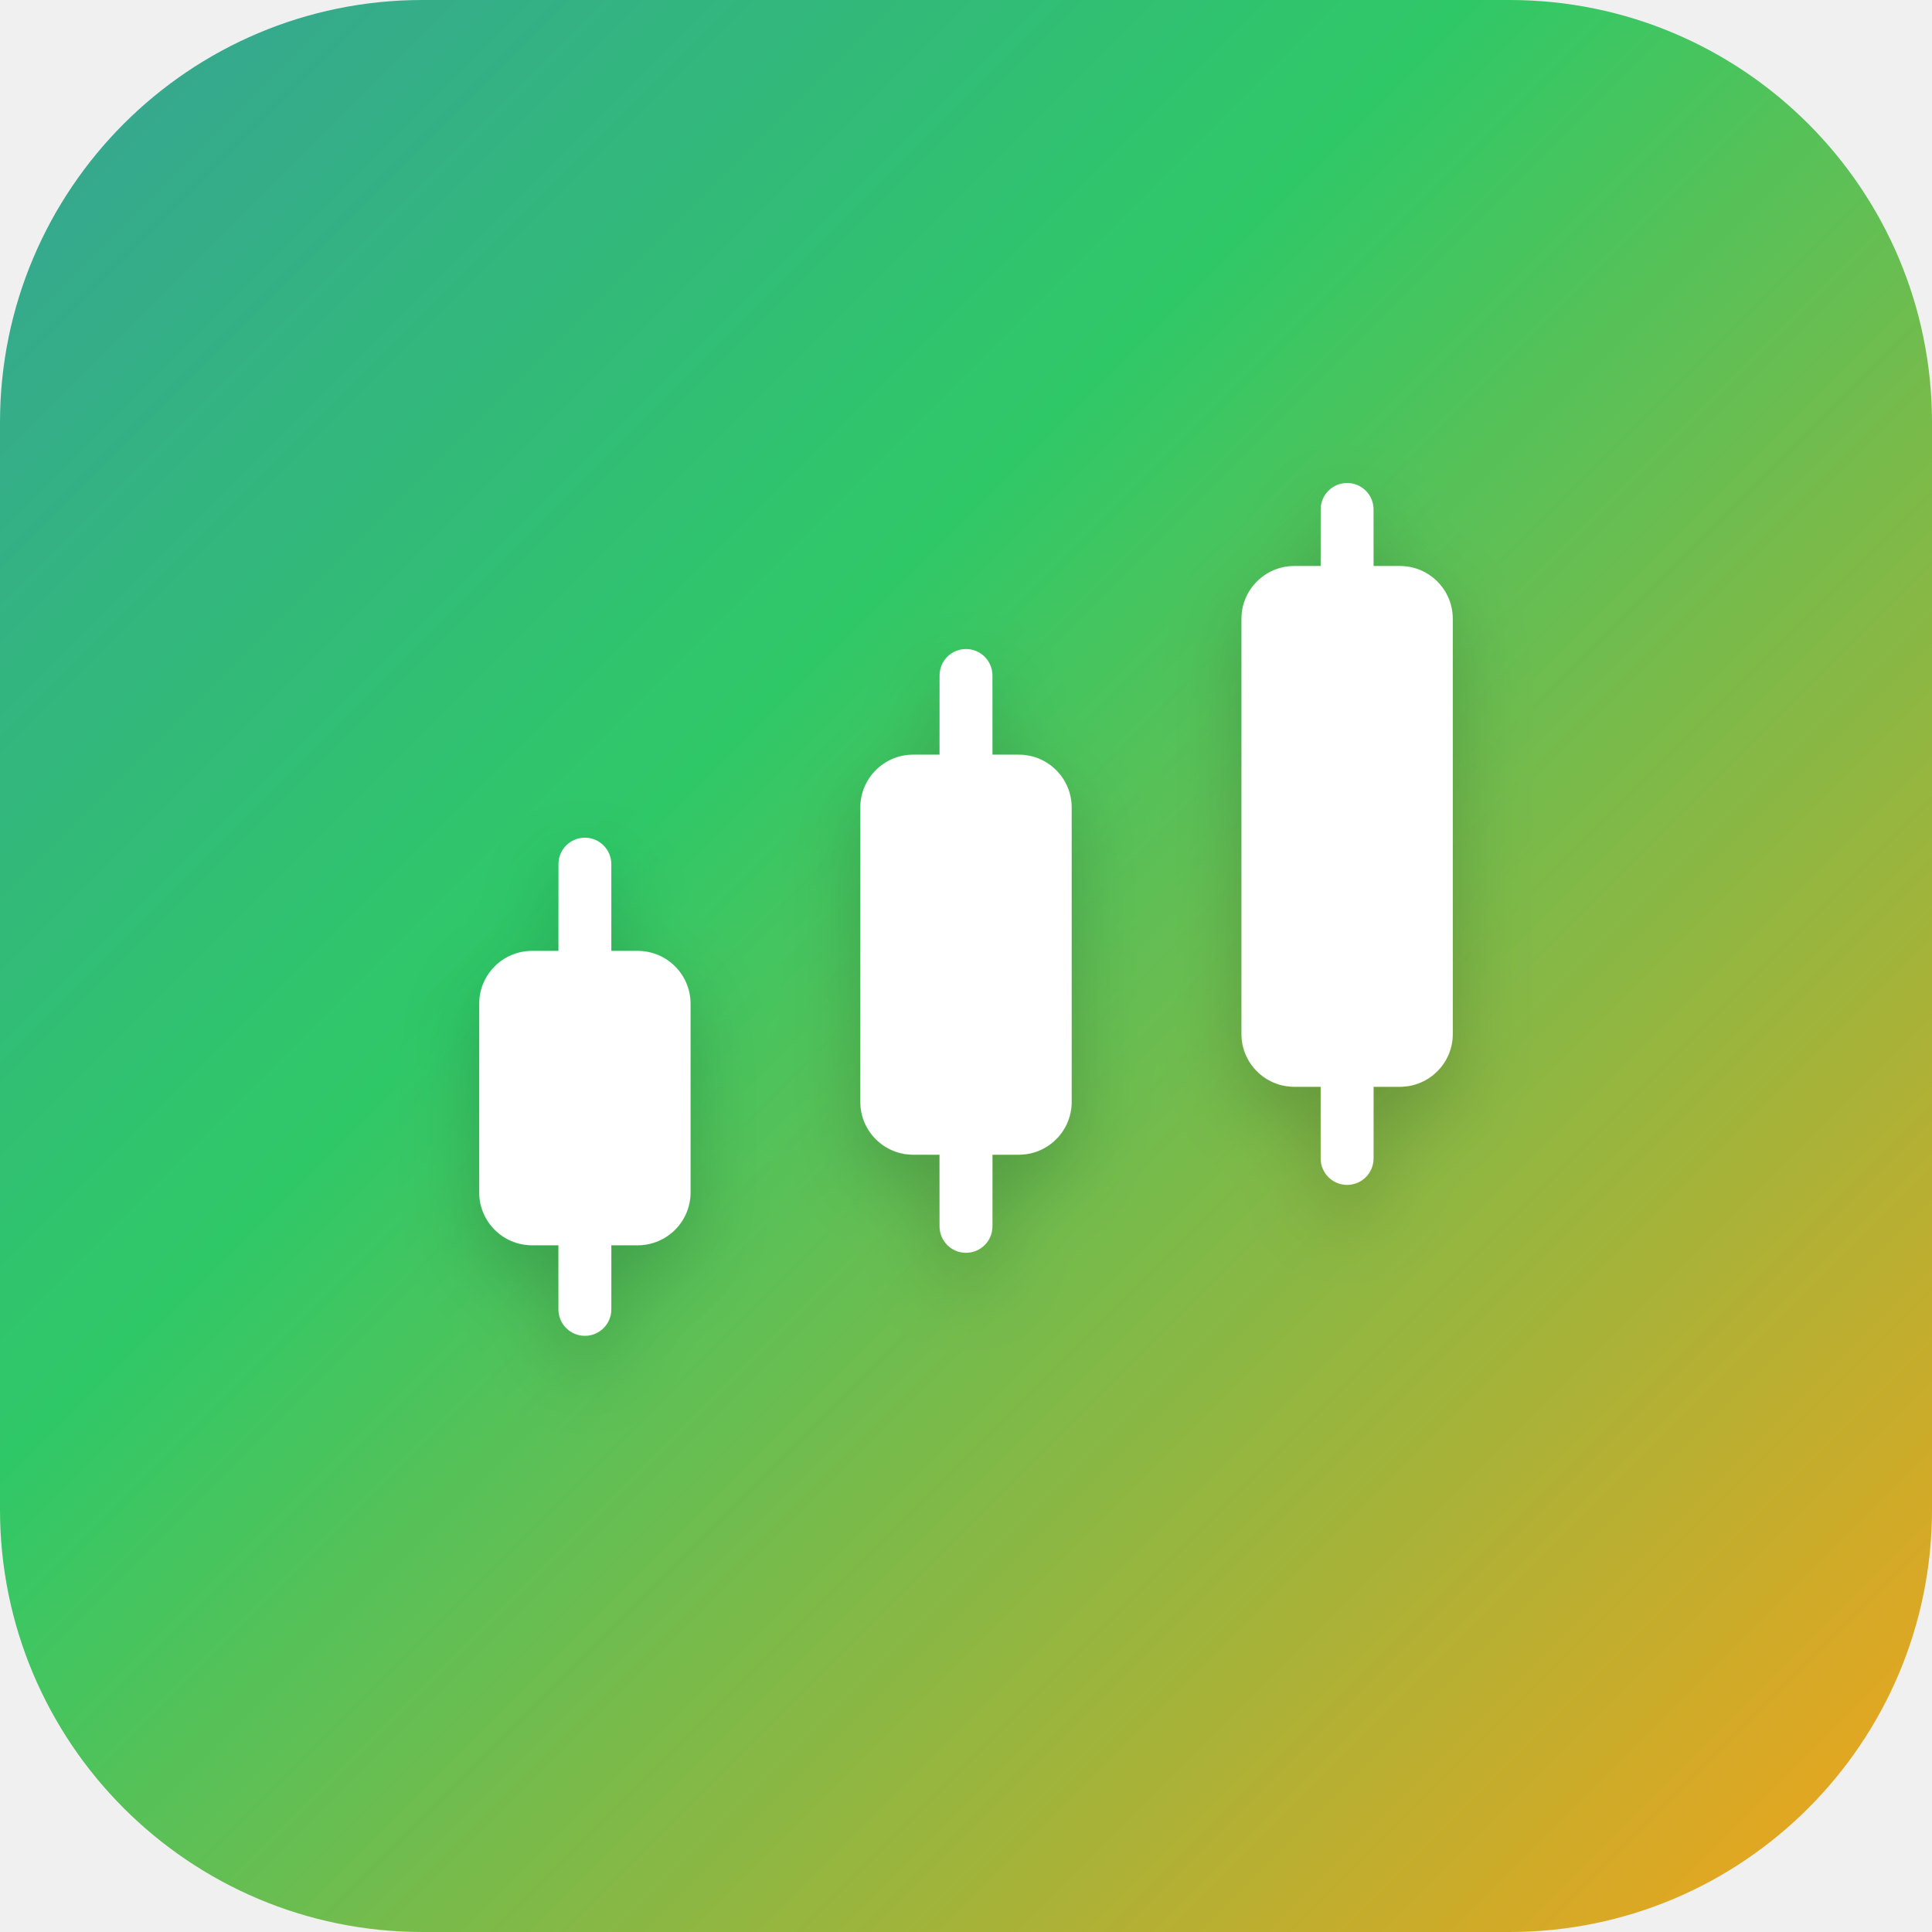
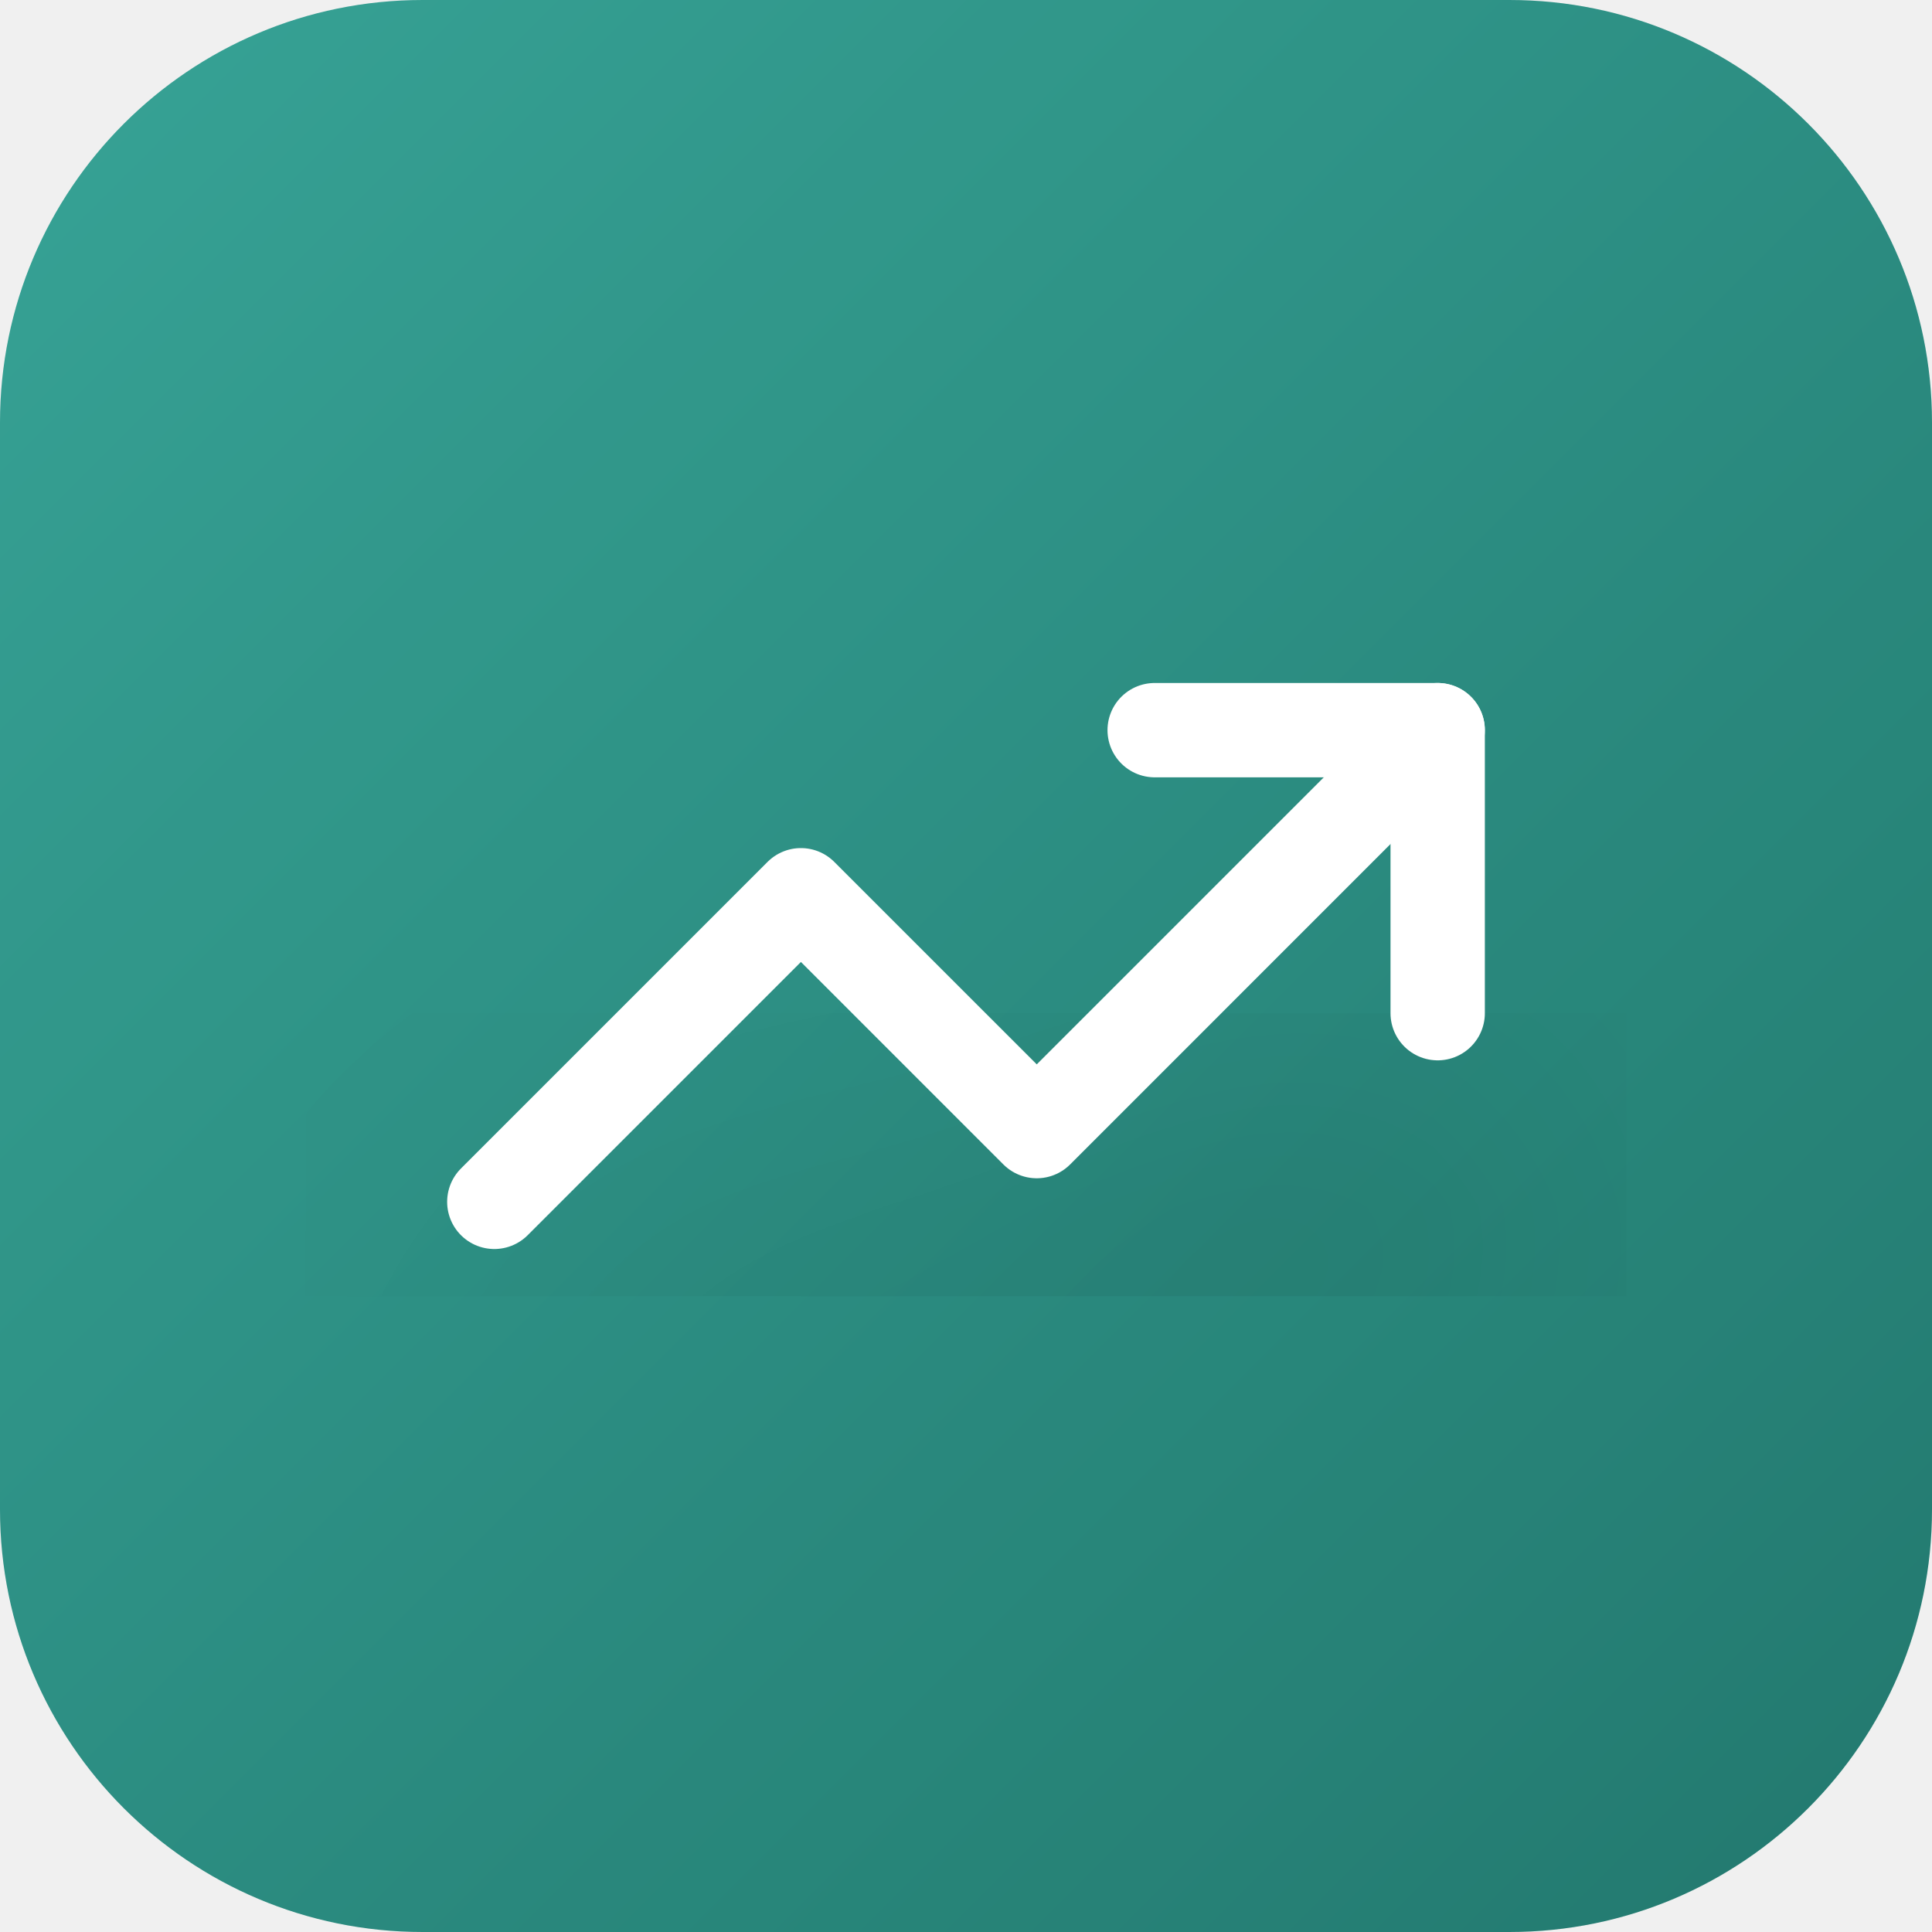
<svg xmlns="http://www.w3.org/2000/svg" width="512" height="512" viewBox="0 0 512 512" fill="none" role="img" aria-label="Tradgella">
  <defs>
    <linearGradient id="tile" x1="0" y1="0" x2="512" y2="512" gradientUnits="userSpaceOnUse">
      <stop offset="0" stop-color="#2a9d8f" />
-       <stop offset="0.38" stop-color="#22c55e" />
-       <stop offset="1" stop-color="#f59e0b" />
+       <stop offset="1" stop-color="#147065" />
    </linearGradient>
    <filter id="softShadow" x="-20%" y="-20%" width="140%" height="140%">
      <feDropShadow dx="0" dy="8" stdDeviation="10" flood-color="#000000" flood-opacity="0.18" />
    </filter>
  </defs>
  <rect x="0" y="0" width="512" height="512" rx="112" ry="112" fill="url(#tile)" />
  <rect x="0" y="0" width="512" height="512" rx="112" ry="112" fill="#ffffff" opacity="0.06" />
-   <g fill="#ffffff" filter="url(#softShadow)">
-     <rect x="148" y="222" width="14" height="132" rx="7" />
-     <rect x="127" y="252" width="56" height="78" rx="14" />
-     <rect x="249" y="172" width="14" height="160" rx="7" />
-     <rect x="228" y="200" width="56" height="106" rx="14" />
-     <rect x="350" y="128" width="14" height="186" rx="7" />
-     <rect x="329" y="150" width="56" height="138" rx="14" />
+   <g transform="translate(106 106) scale(12.5)" filter="url(#softShadow)" stroke="#ffffff" stroke-width="2" stroke-linecap="round" stroke-linejoin="round" fill="none">
+     <polyline points="22 7 13.5 15.5 8.5 10.5 2 17" />
+     <polyline points="16 7 22 7 22 13" />
  </g>
</svg>
